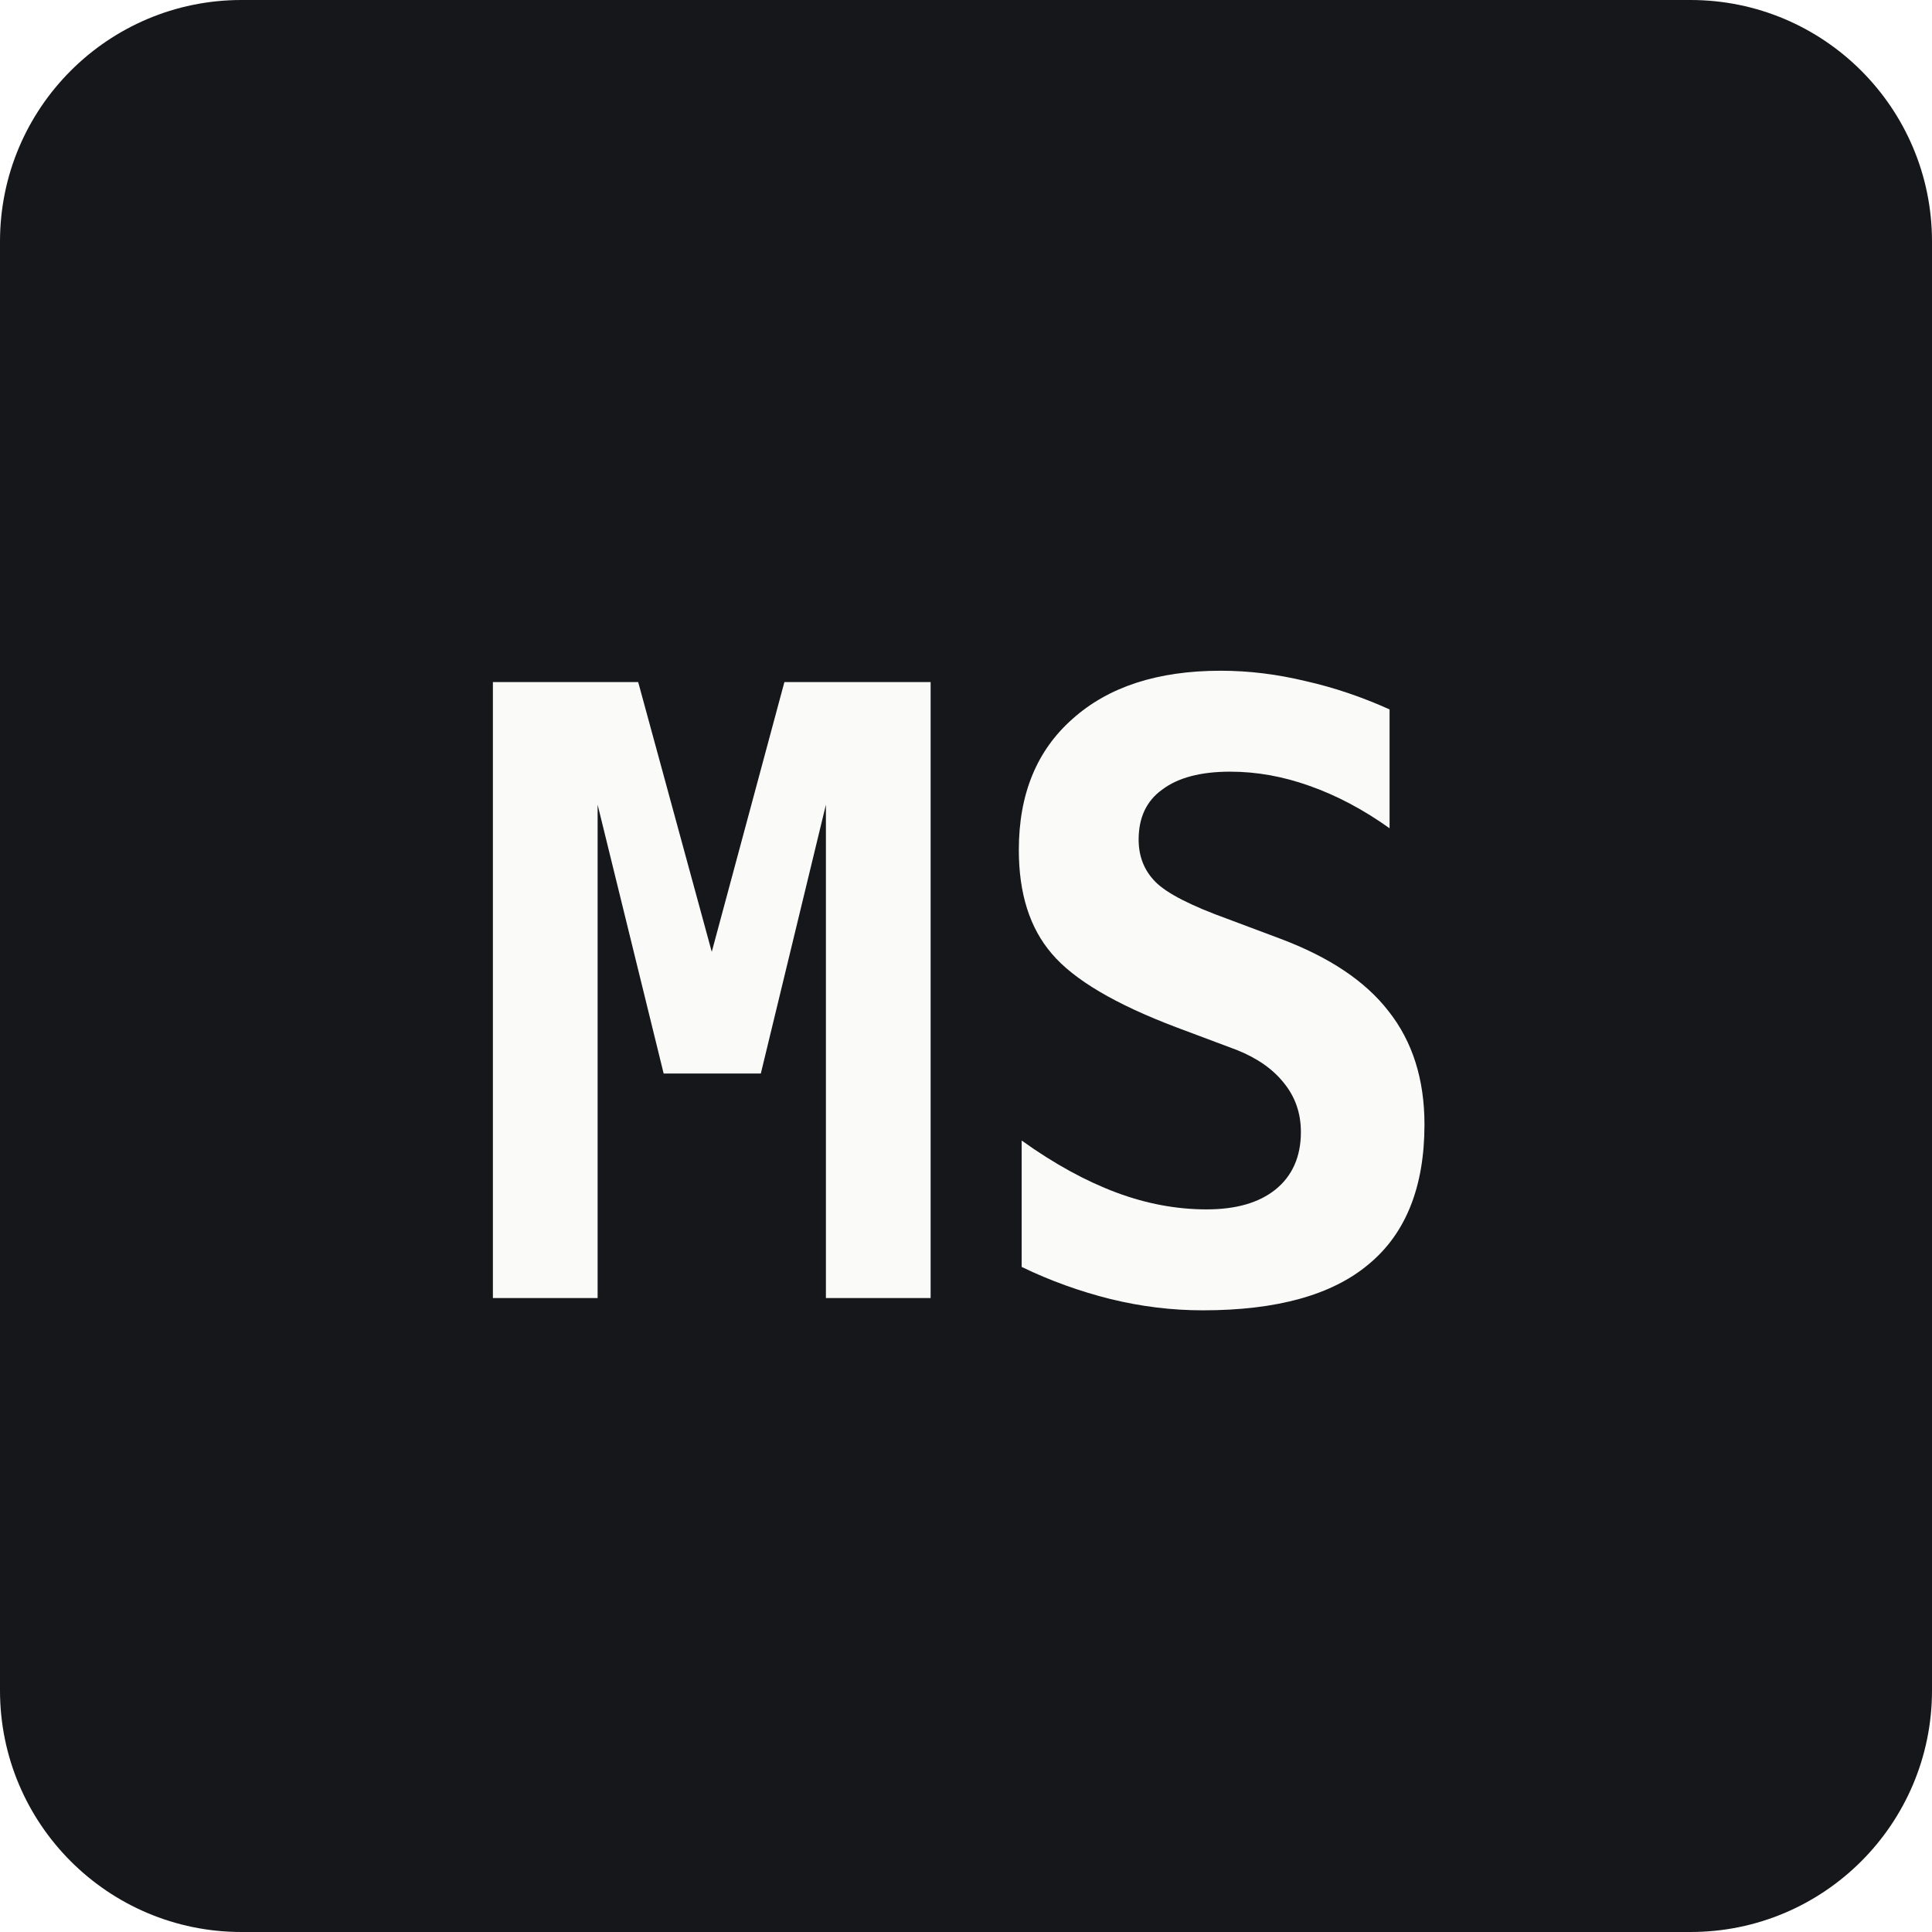
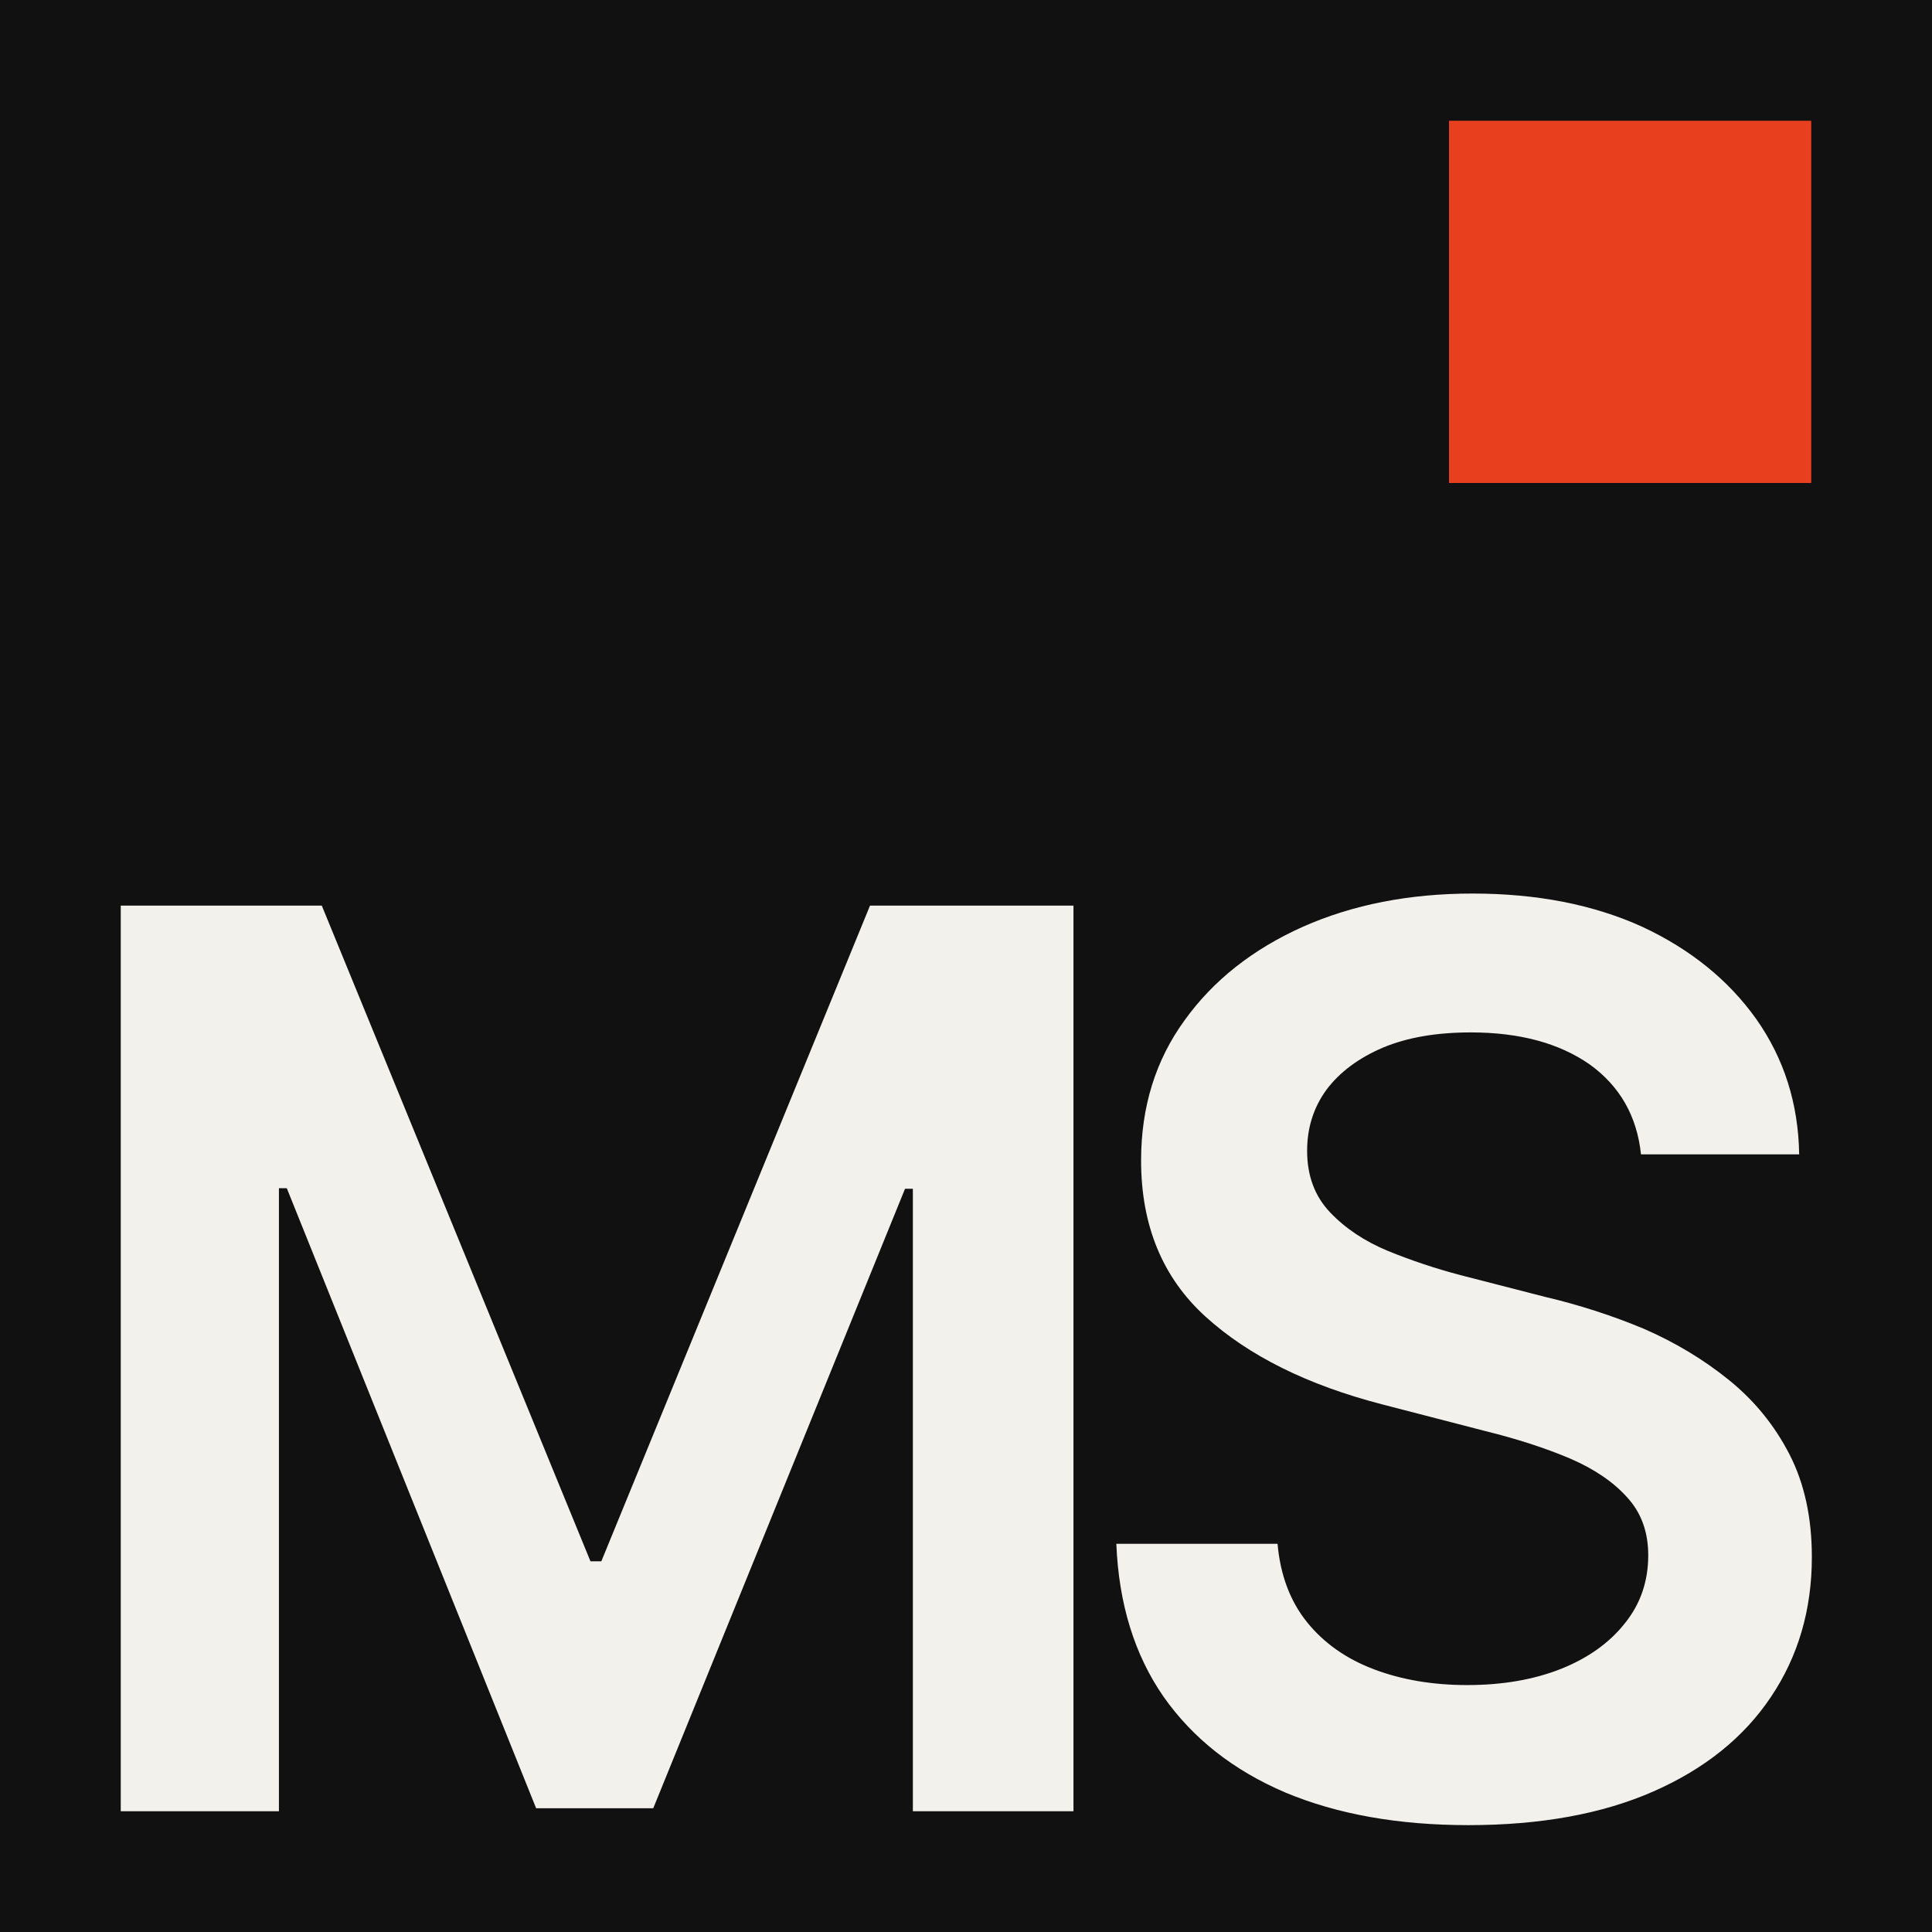
<svg xmlns="http://www.w3.org/2000/svg" viewBox="0 0 32 32">
  <style>
-     rect { fill: #15171b; } text { fill: #fafaf9; }
-     @media (prefers-color-scheme: dark) { rect { fill: #e8eaed; } text { fill: #0d0f12; } }
+     .bg { fill: #111111; } .ink { fill: #f2f1ec; }
+     @media (prefers-color-scheme: dark) { .bg { fill: #f2f1ec; } .ink { fill: #111111; } }
  </style>
-   <rect width="32" height="32" rx="4" />
-   <text x="16" y="21.5" text-anchor="middle" font-family="ui-monospace, Menlo, monospace" font-size="14" font-weight="600">MS</text>
+   <rect class="bg" width="32" height="32" />
+   <rect x="24" y="2" width="6" height="6" fill="#e8401f" />
+   <path class="ink" d="M2 15H5.33L9.78 25.86H9.96L14.41 15H17.78V30H15.12V19.69H14.99L10.82 29.95H8.88L4.75 19.68H4.62V30H2ZM24.32 30.23Q22.58 30.23 21.29 29.69Q20 29.14 19.27 28.1Q18.55 27.06 18.49 25.57H21.16Q21.23 26.35 21.65 26.87Q22.07 27.39 22.76 27.65Q23.45 27.91 24.3 27.91Q25.18 27.91 25.86 27.64Q26.53 27.37 26.91 26.89Q27.3 26.41 27.3 25.76Q27.3 25.18 26.95 24.8Q26.61 24.42 26.01 24.16Q25.4 23.9 24.59 23.7L22.89 23.26Q21.04 22.78 19.97 21.81Q18.9 20.84 18.9 19.22Q18.9 17.89 19.62 16.9Q20.33 15.91 21.58 15.35Q22.82 14.8 24.39 14.8Q25.99 14.8 27.2 15.35Q28.4 15.91 29.09 16.88Q29.78 17.86 29.8 19.12H27.18Q27.08 18.17 26.33 17.63Q25.57 17.1 24.36 17.1Q23.51 17.1 22.91 17.35Q22.3 17.61 21.97 18.05Q21.65 18.49 21.65 19.06Q21.65 19.68 22.03 20.08Q22.41 20.48 22.99 20.72Q23.58 20.96 24.19 21.12L25.59 21.48Q26.44 21.68 27.23 22.01Q28.01 22.35 28.64 22.86Q29.27 23.37 29.64 24.09Q30.01 24.81 30.01 25.79Q30.01 27.1 29.33 28.11Q28.66 29.11 27.39 29.67Q26.12 30.23 24.32 30.23Z" />
</svg>
